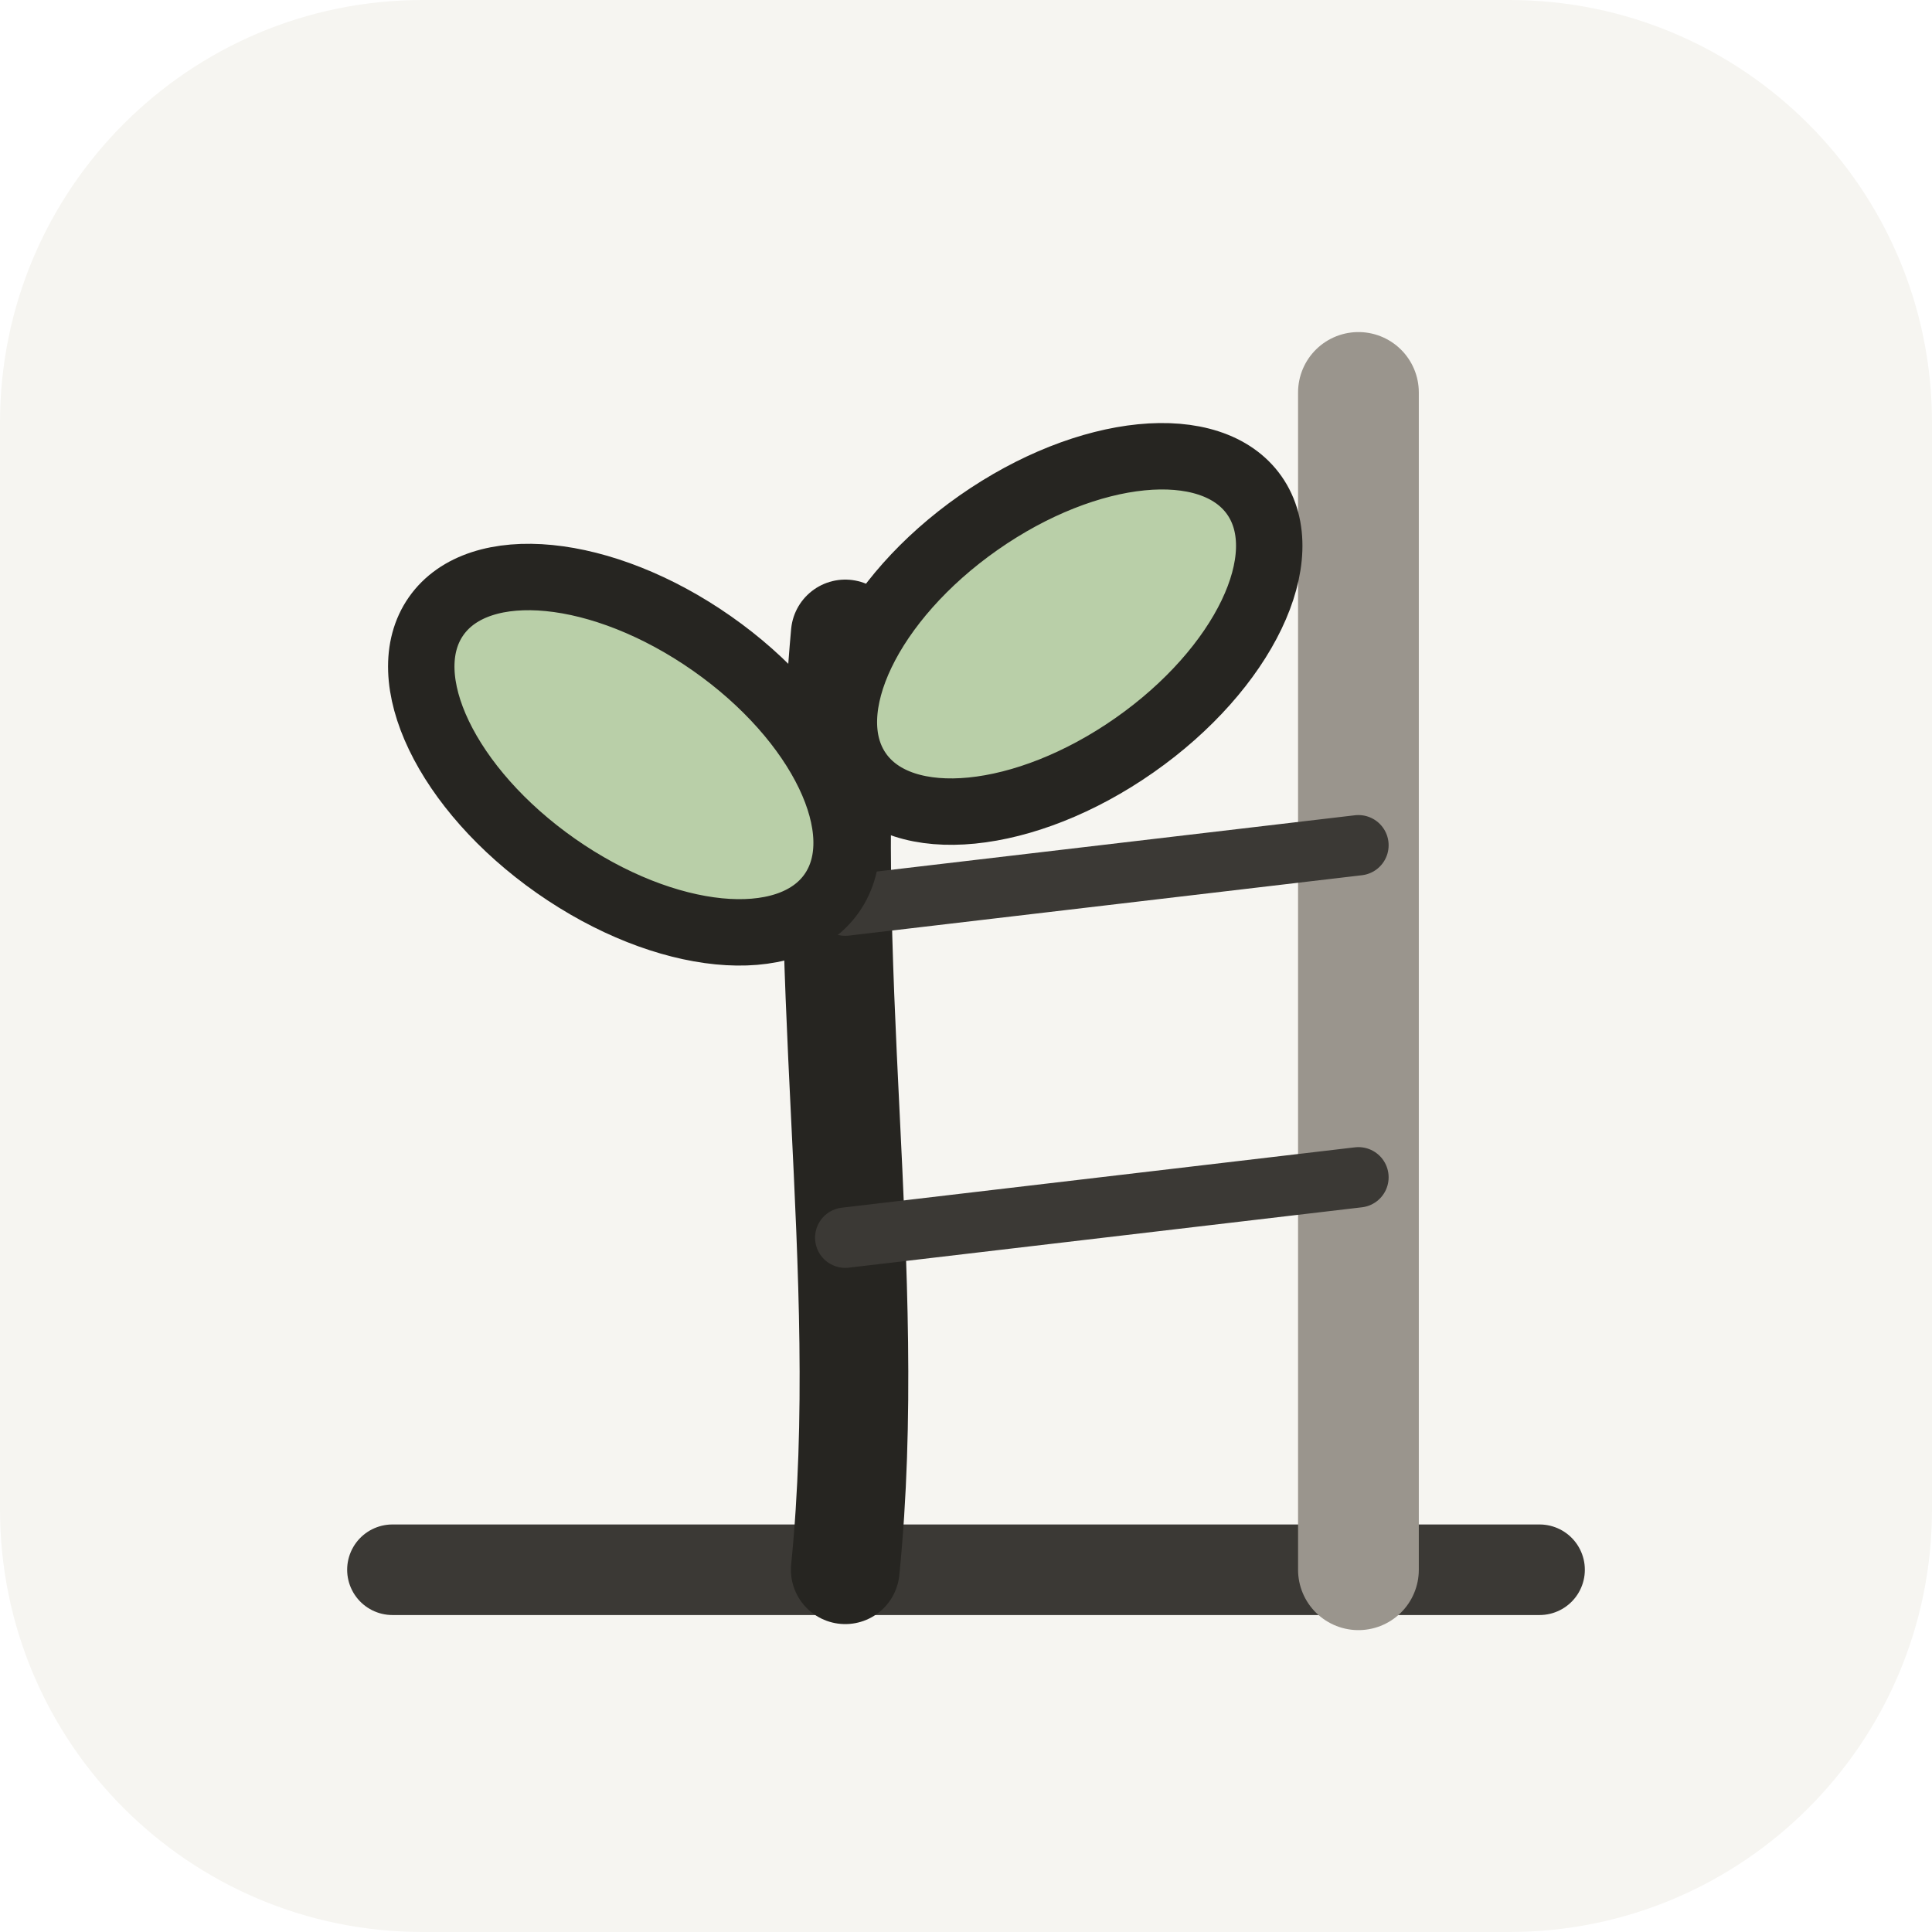
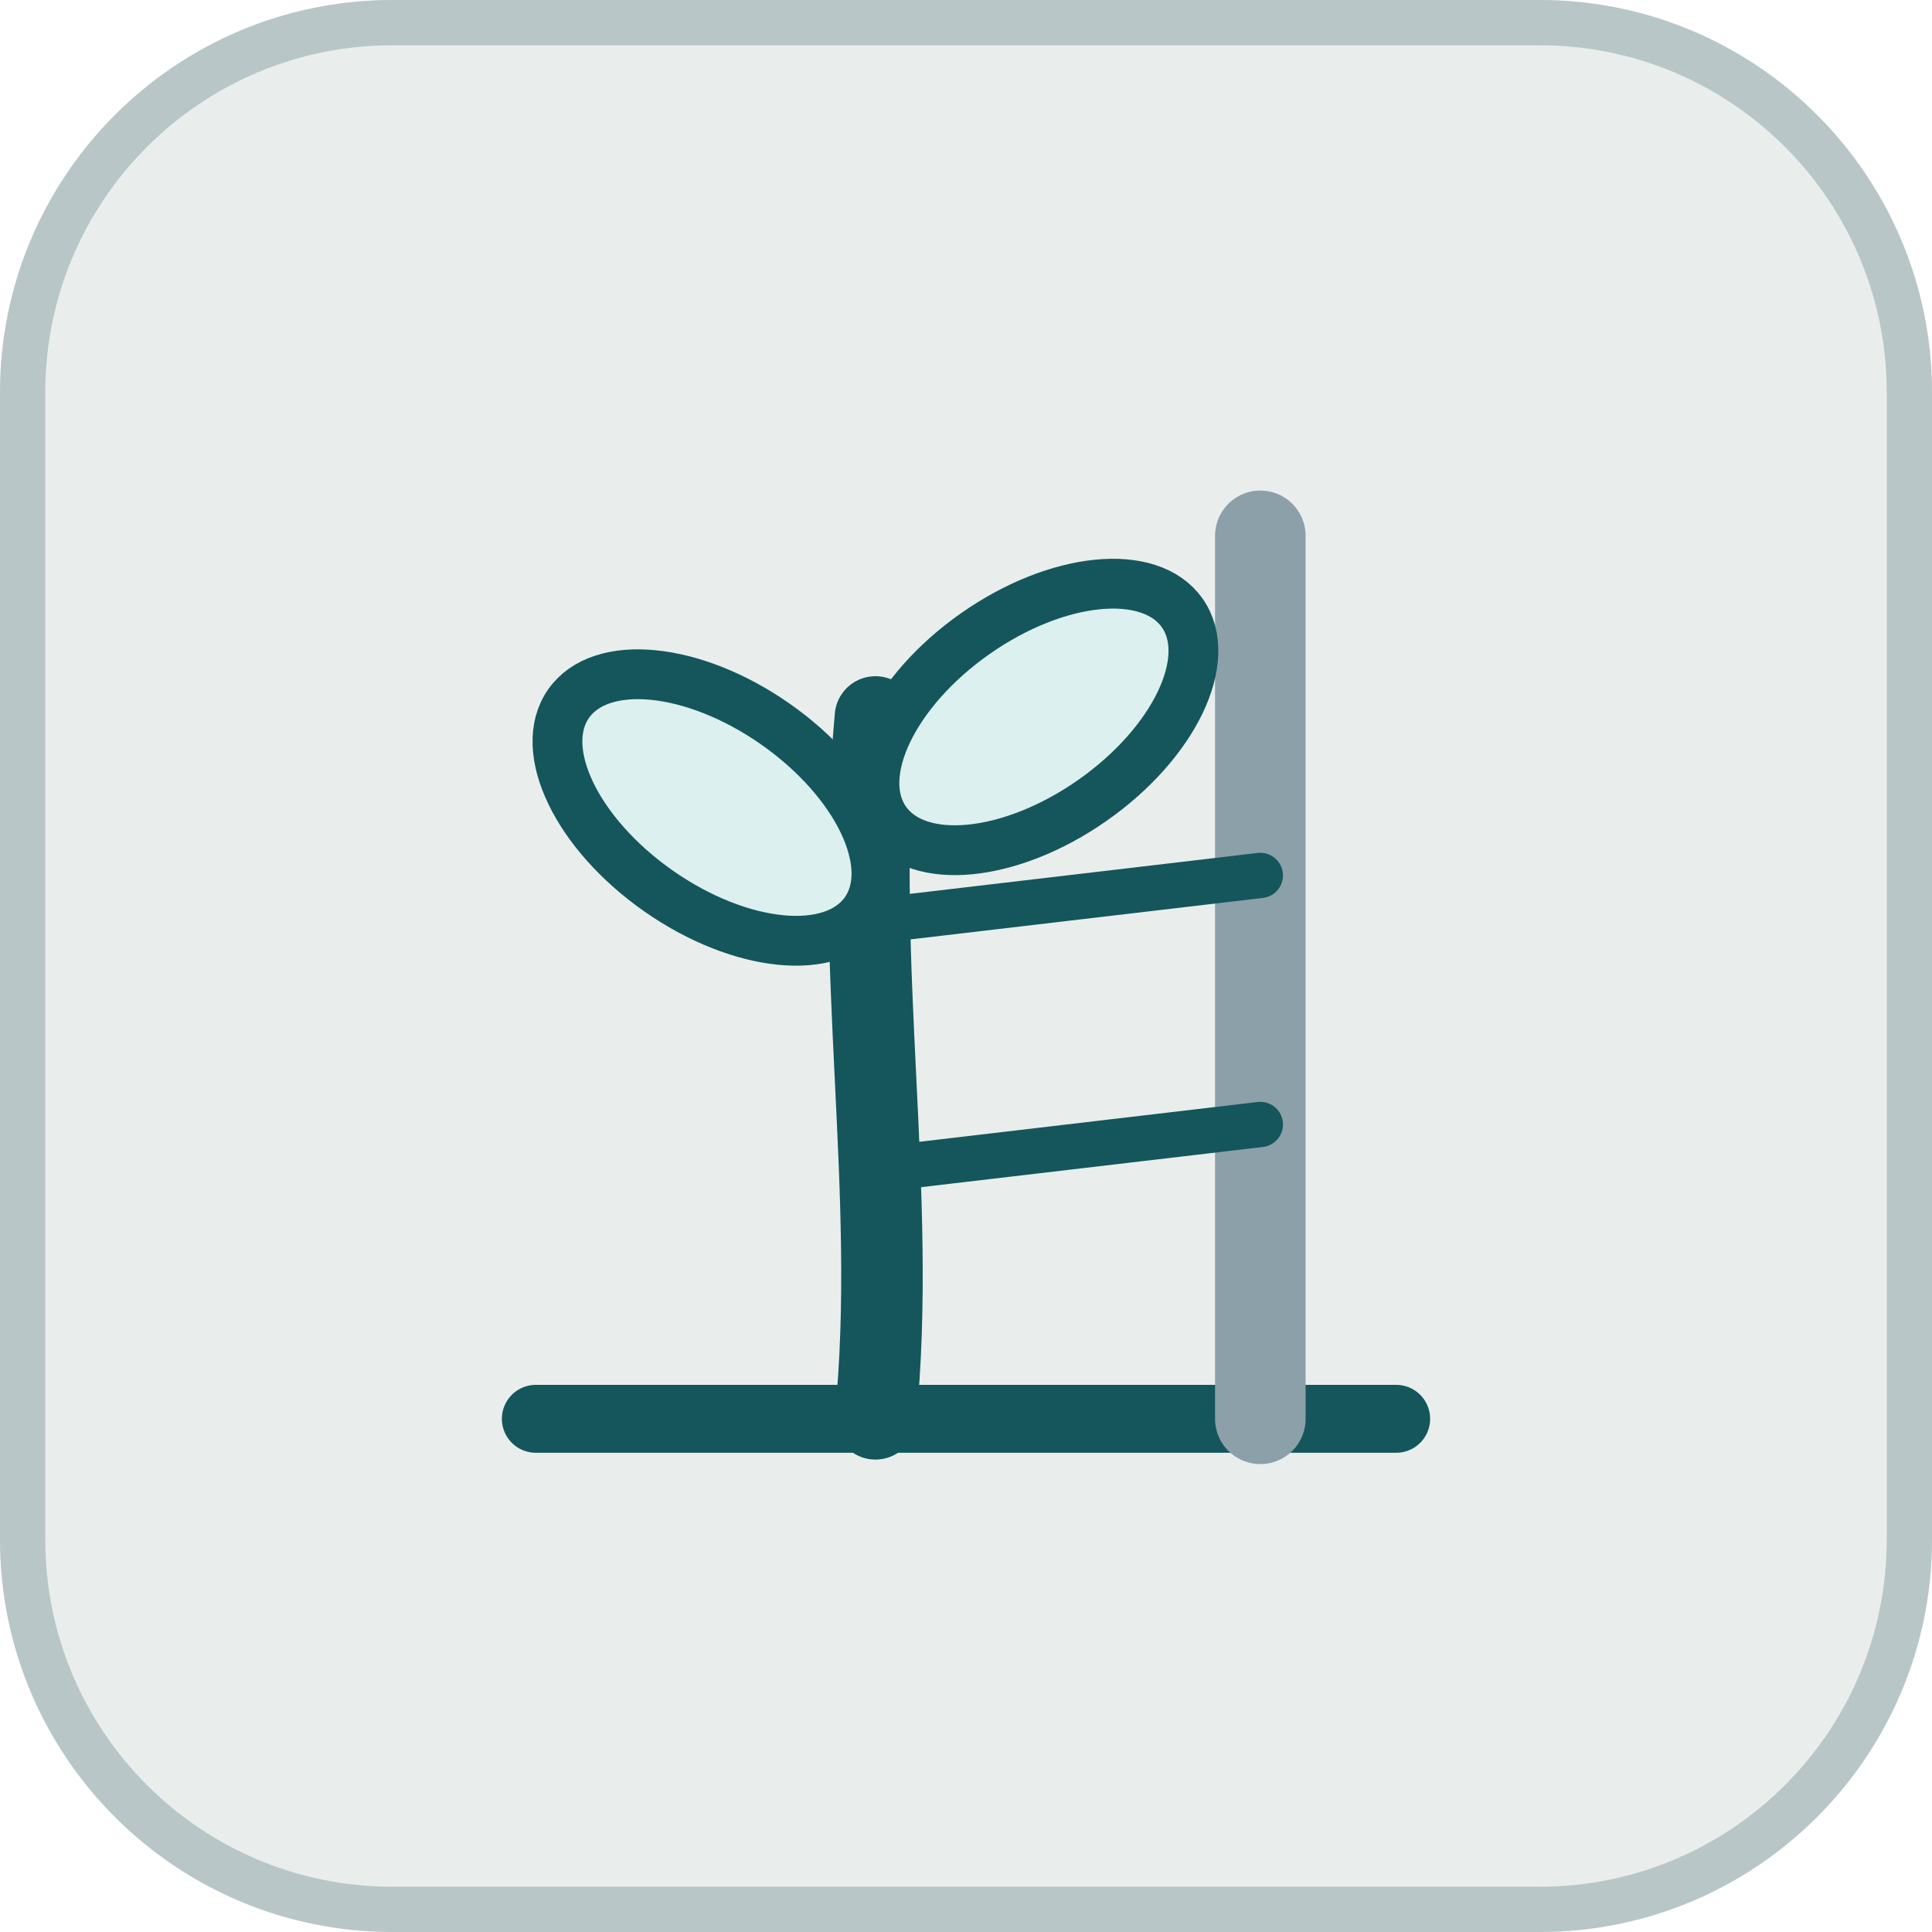
- <svg xmlns="http://www.w3.org/2000/svg" viewBox="0 0 64 64">
-   <rect width="64" height="64" rx="14" fill="#F6F5F1" />
-   <path d="M13 52 H51" stroke="#3B3935" stroke-width="3" stroke-linecap="round" />
-   <path d="M45 52 V13" stroke="#9A958D" stroke-width="4" stroke-linecap="round" />
-   <path d="M28 52 C 29 42, 27 32, 28 21" stroke="#262521" stroke-width="3.6" fill="none" stroke-linecap="round" />
-   <path d="M28 41 L45 39 M28 30 L45 28" stroke="#3B3935" stroke-width="2" stroke-linecap="round" />
-   <ellipse cx="35" cy="21" rx="8" ry="4.5" transform="rotate(-35 35 21)" fill="#B9CFA8" stroke="#262521" stroke-width="2.2" />
-   <ellipse cx="21" cy="25" rx="8" ry="4.5" transform="rotate(35 21 25)" fill="#B9CFA8" stroke="#262521" stroke-width="2.2" />
+ <svg xmlns="http://www.w3.org/2000/svg" viewBox="0 0 128 128">
+   <rect width="128" height="128" rx="26" fill="#E9EEED" />
+   <rect x="1.5" y="1.5" width="125" height="125" rx="24.5" fill="none" stroke="#B9C6C8" stroke-width="3" />
+   <g transform="translate(16 16) scale(1.5)" fill="none" stroke-linecap="round">
+     <path d="M13 52H51" stroke="#14565B" stroke-width="3" />
+     <path d="M45 52V13" stroke="#8CA0AA" stroke-width="4" />
+     <path d="M28 52C29 42 27 32 28 21" stroke="#14565B" stroke-width="3.6" />
+     <path d="M28 41L45 39M28 30L45 28" stroke="#14565B" stroke-width="2" />
+     <ellipse cx="35" cy="21" rx="8" ry="4.5" transform="rotate(-35 35 21)" fill="#DCF0F0" stroke="#14565B" stroke-width="2.2" />
+     <ellipse cx="21" cy="25" rx="8" ry="4.5" transform="rotate(35 21 25)" fill="#DCF0F0" stroke="#14565B" stroke-width="2.2" />
+   </g>
</svg>
